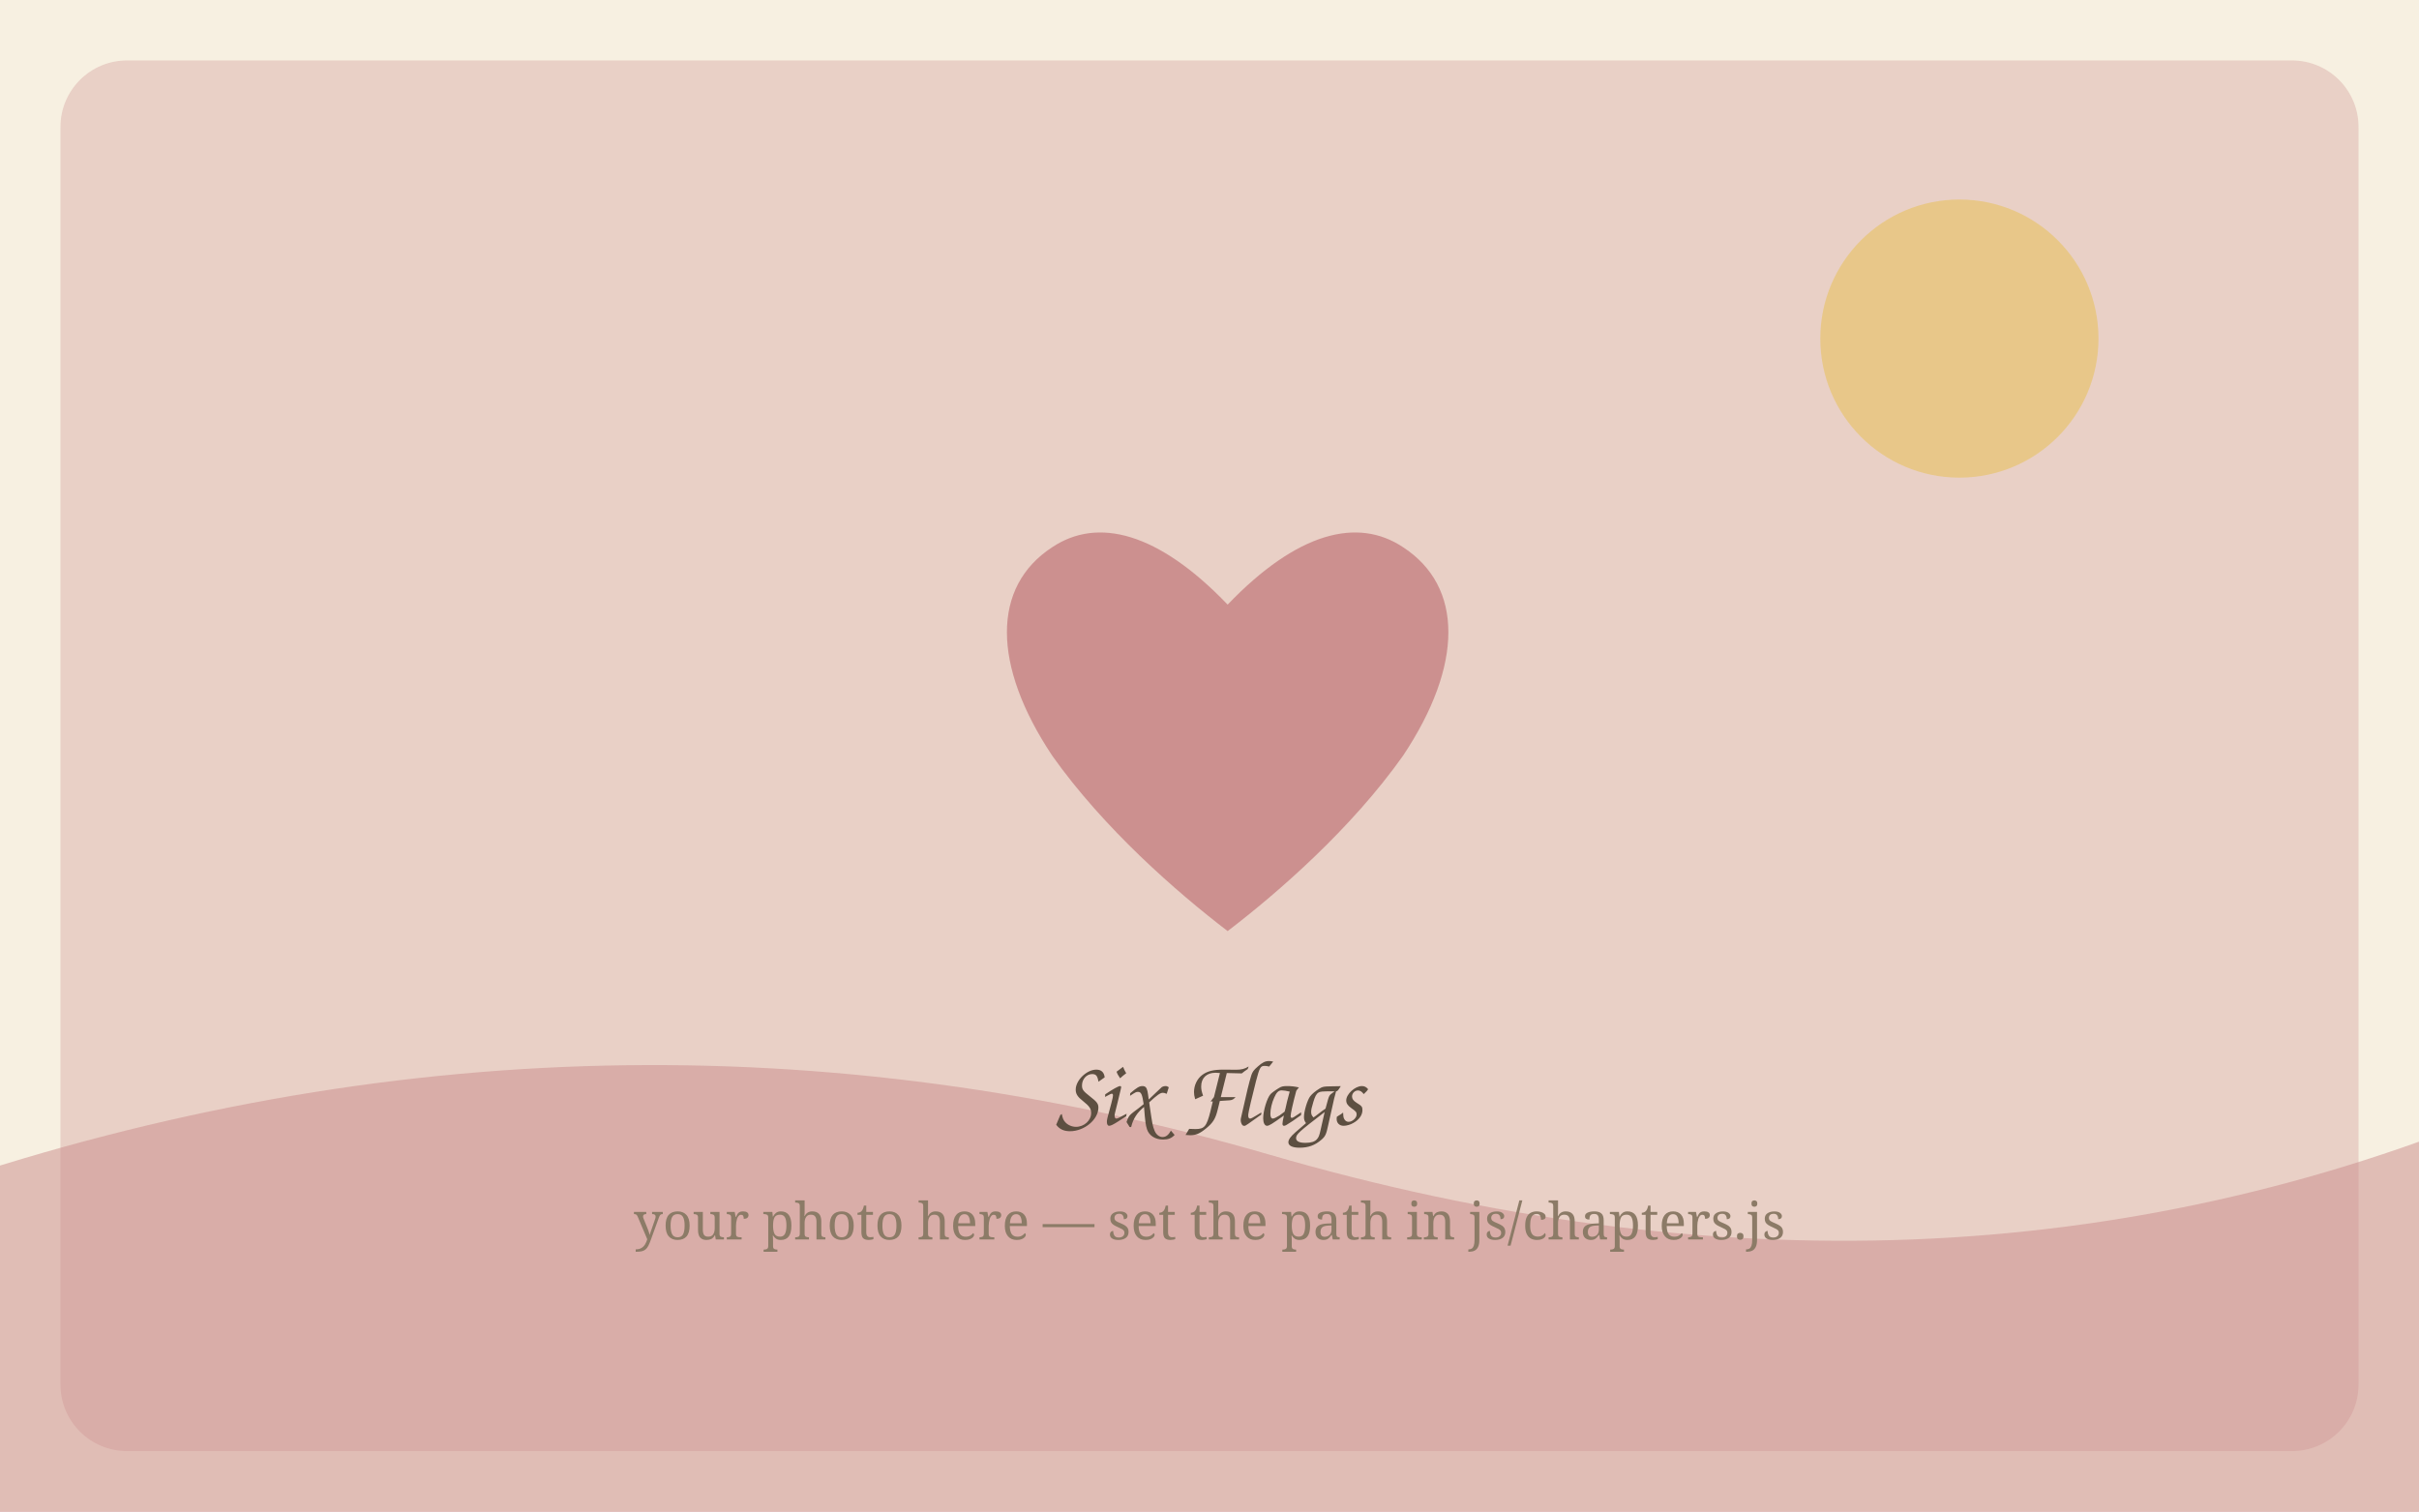
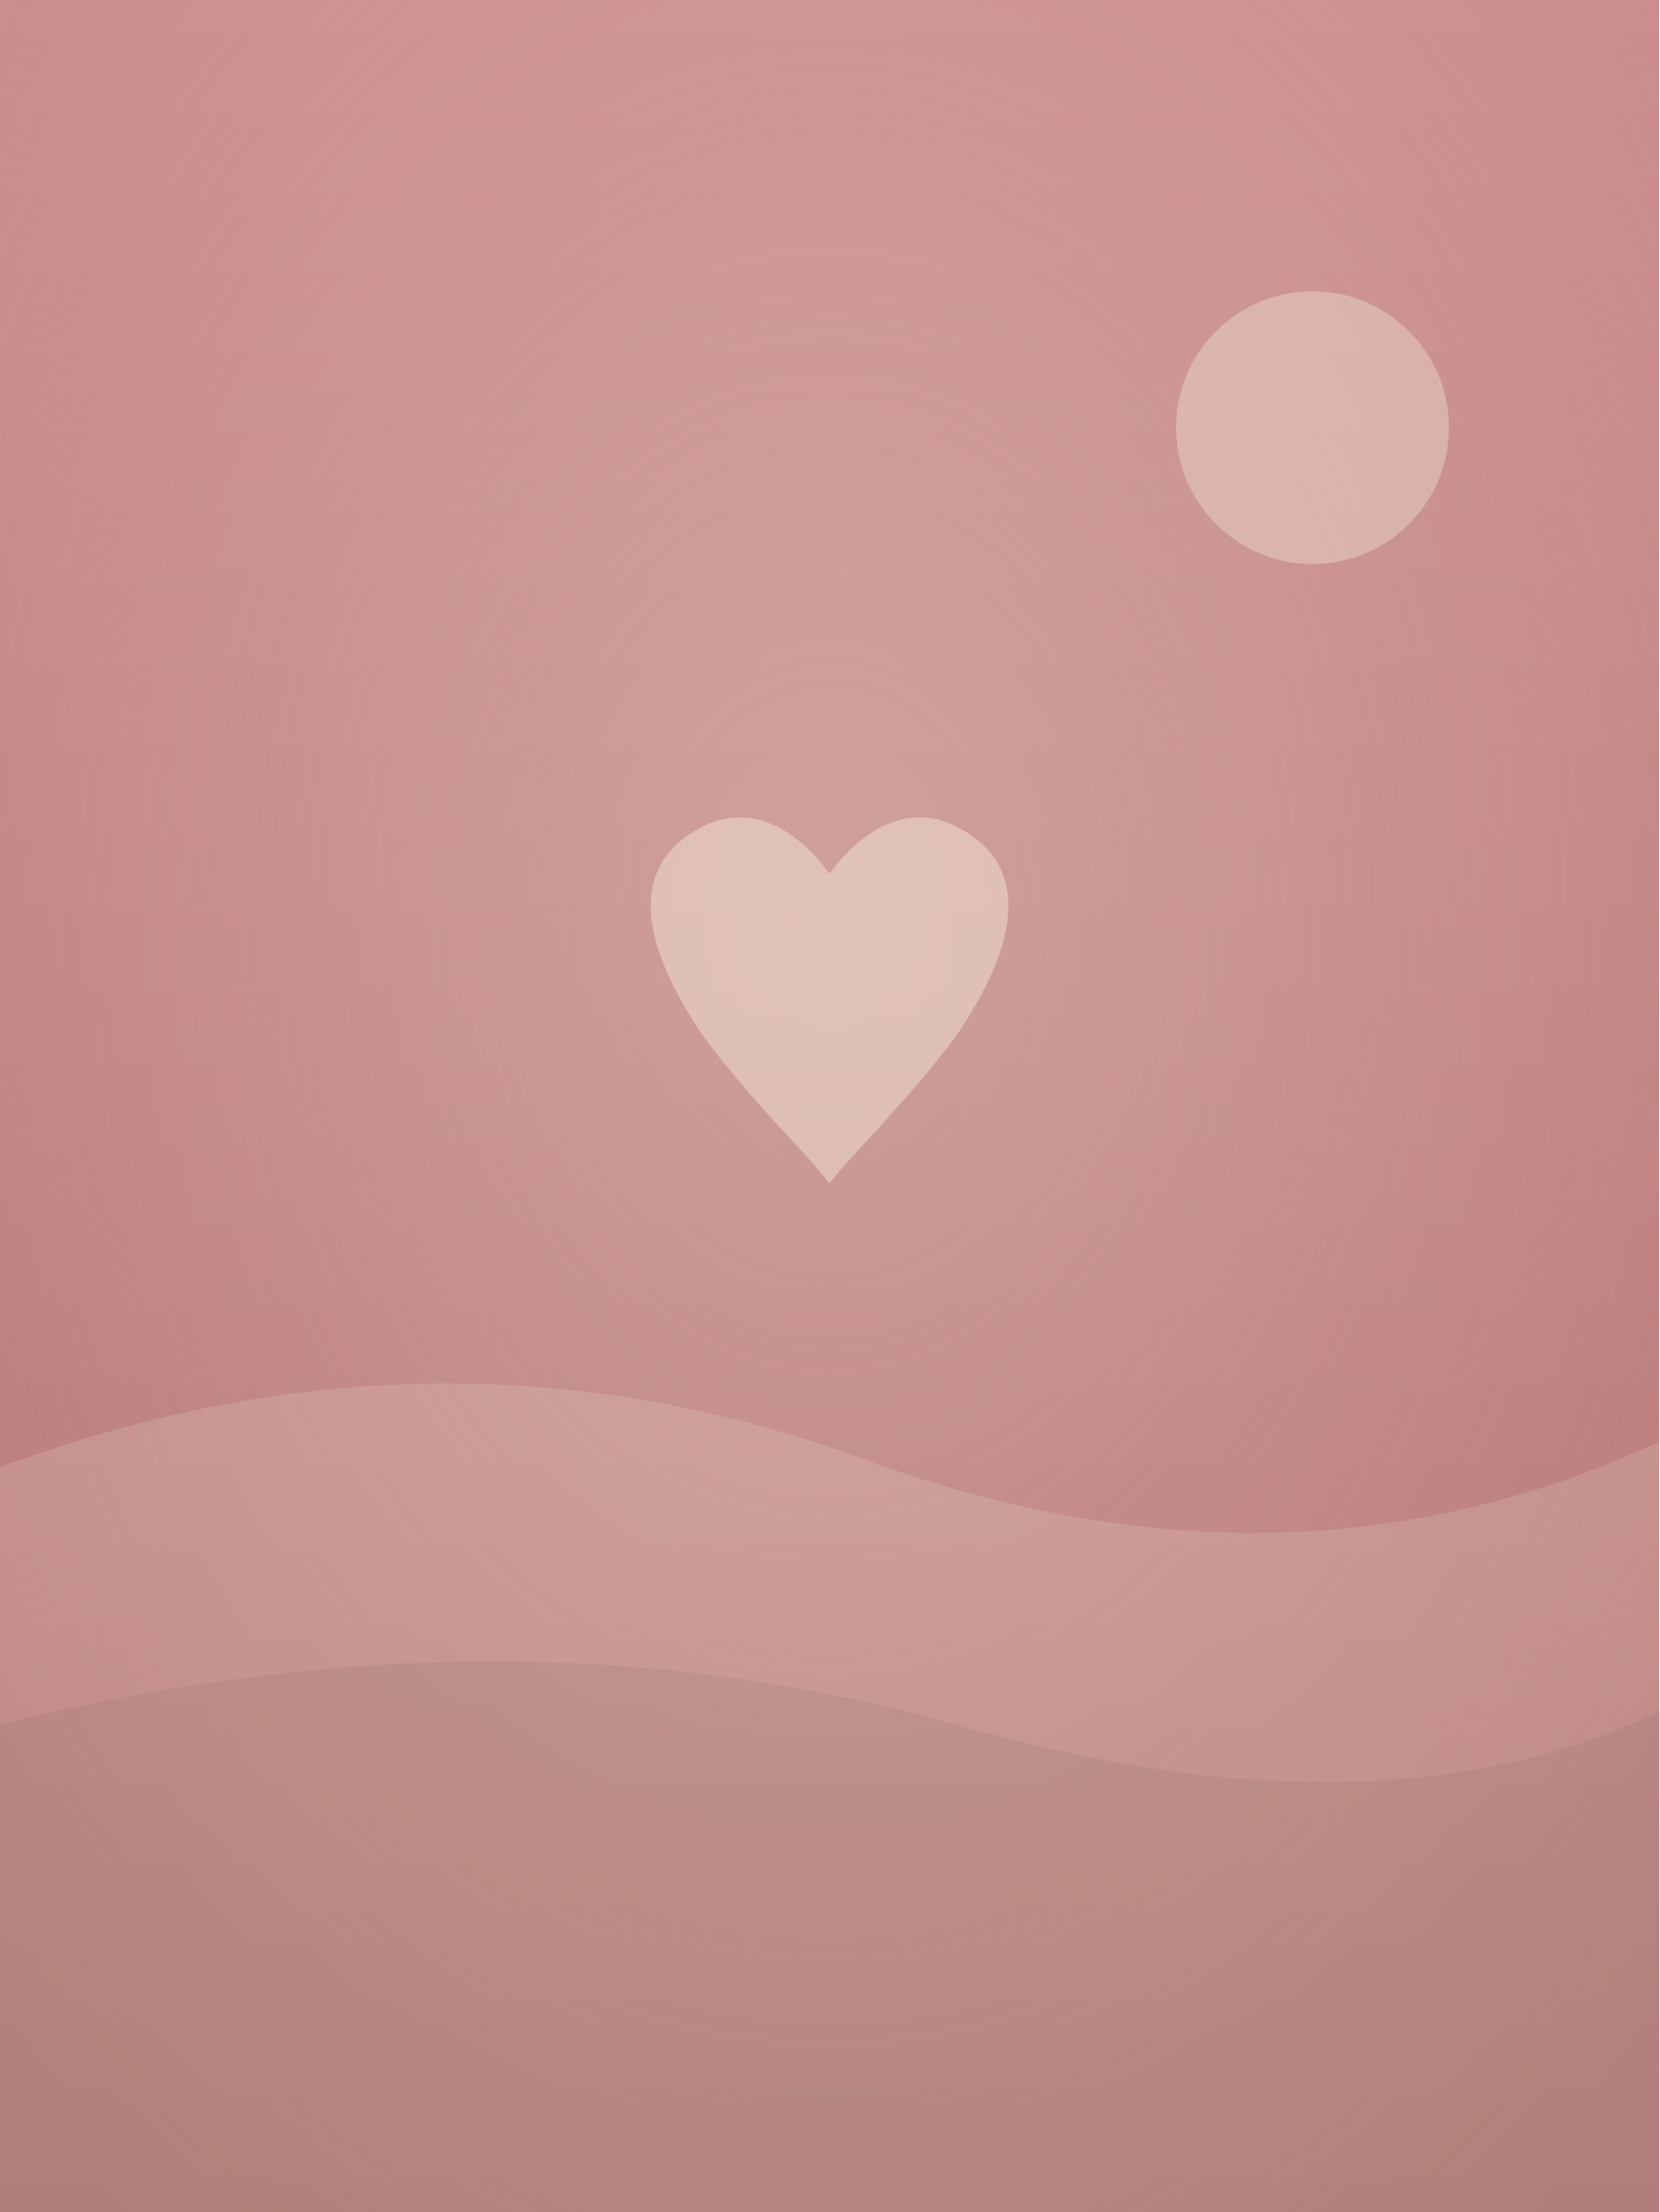
- <svg xmlns="http://www.w3.org/2000/svg" viewBox="0 0 800 500" width="800" height="500">
-   <rect width="800" height="500" fill="#F7F0E1" />
-   <rect x="20" y="20" width="760" height="460" rx="22" fill="#C98A8A" opacity="0.32" />
-   <circle cx="648" cy="112" r="46" fill="#E8C67E" opacity="0.85" />
-   <path d="M -20 392 Q 200 318 420 382 T 830 366 L 830 520 L -20 520 Z" fill="#C98A8A" opacity="0.5" />
-   <path d="M 348 250 C 328 220 328 194 348 181 C 363 171 383 176 406 200 C 429 176 449 171 464 181 C 484 194 484 220 464 250 C 447 274 423 295 406 308 C 389 295 365 274 348 250 Z" fill="#C98A8A" opacity="0.9" />
-   <text x="400" y="372" text-anchor="middle" font-family="Bradley Hand, Chalkboard SE, cursive" font-size="31" fill="#5D4F41">Six Flags</text>
-   <text x="400" y="410" text-anchor="middle" font-family="Georgia, serif" font-size="17" fill="#8C7B67">your photo here — set the path in js/chapters.js</text>
+ <svg xmlns="http://www.w3.org/2000/svg" viewBox="0 0 900 1200" width="900" height="1200">
+   <defs>
+     <linearGradient id="g" x1="0" y1="0" x2="0" y2="1">
+       <stop offset="0%" stop-color="#C98A8A" />
+       <stop offset="100%" stop-color="#B06E6E" />
+     </linearGradient>
+     <radialGradient id="v" cx="50%" cy="42%" r="72%">
+       <stop offset="0%" stop-color="#F7F0E1" stop-opacity="0.30" />
+       <stop offset="100%" stop-color="#F7F0E1" stop-opacity="0" />
+     </radialGradient>
+   </defs>
+   <rect width="900" height="1200" fill="url(#g)" />
+   <rect width="900" height="1200" fill="url(#v)" />
+   <circle cx="712" cy="232" r="74" fill="#F7F0E1" opacity="0.34" />
+   <path d="M -40 812 Q 220 700 470 792 T 940 762 L 940 1240 L -40 1240 Z" fill="#F7F0E1" opacity="0.16" />
+   <path d="M -40 946 Q 260 862 520 936 T 940 906 L 940 1240 L -40 1240 Z" fill="#5D4F41" opacity="0.10" />
+   <path d="M 380 560 C 344 506 344 468 380 449 C 402 437 428 444 450 474 C 472 444 498 437 520 449 C 556 468 556 506 520 560 C 494 596 462 626 450 642 C 438 626 406 596 380 560 Z" fill="#F7F0E1" opacity="0.42" />
</svg>
